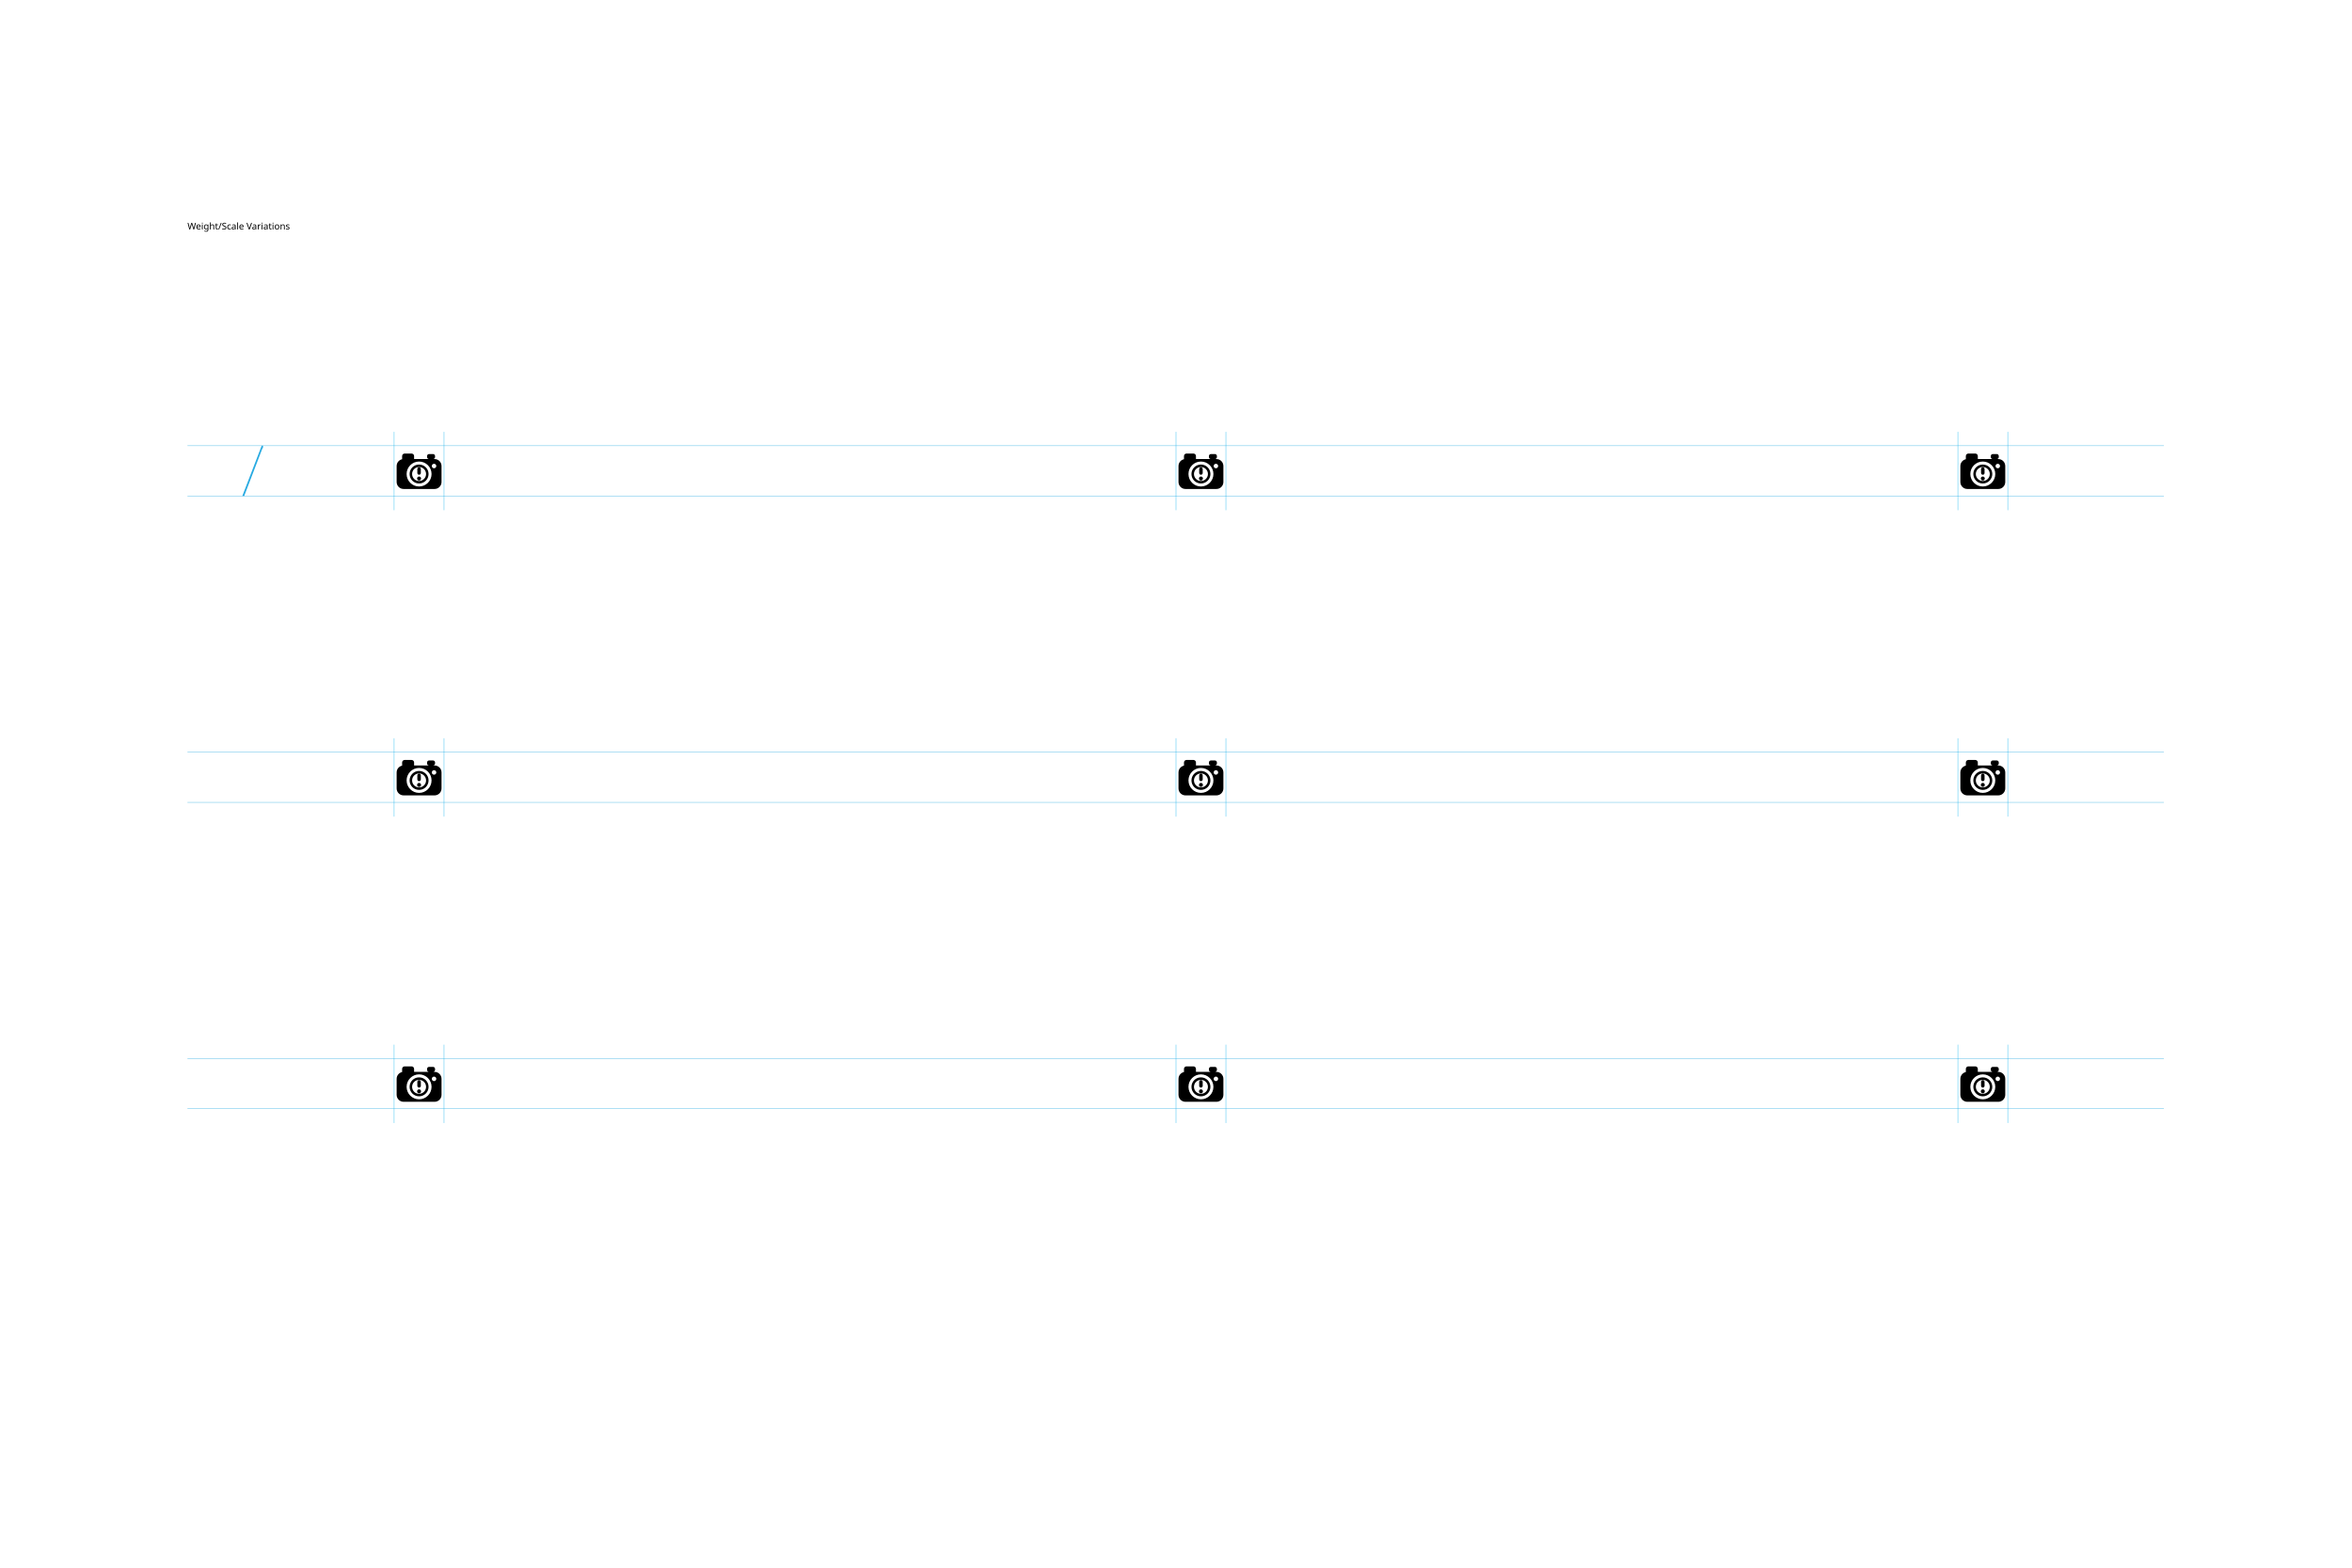
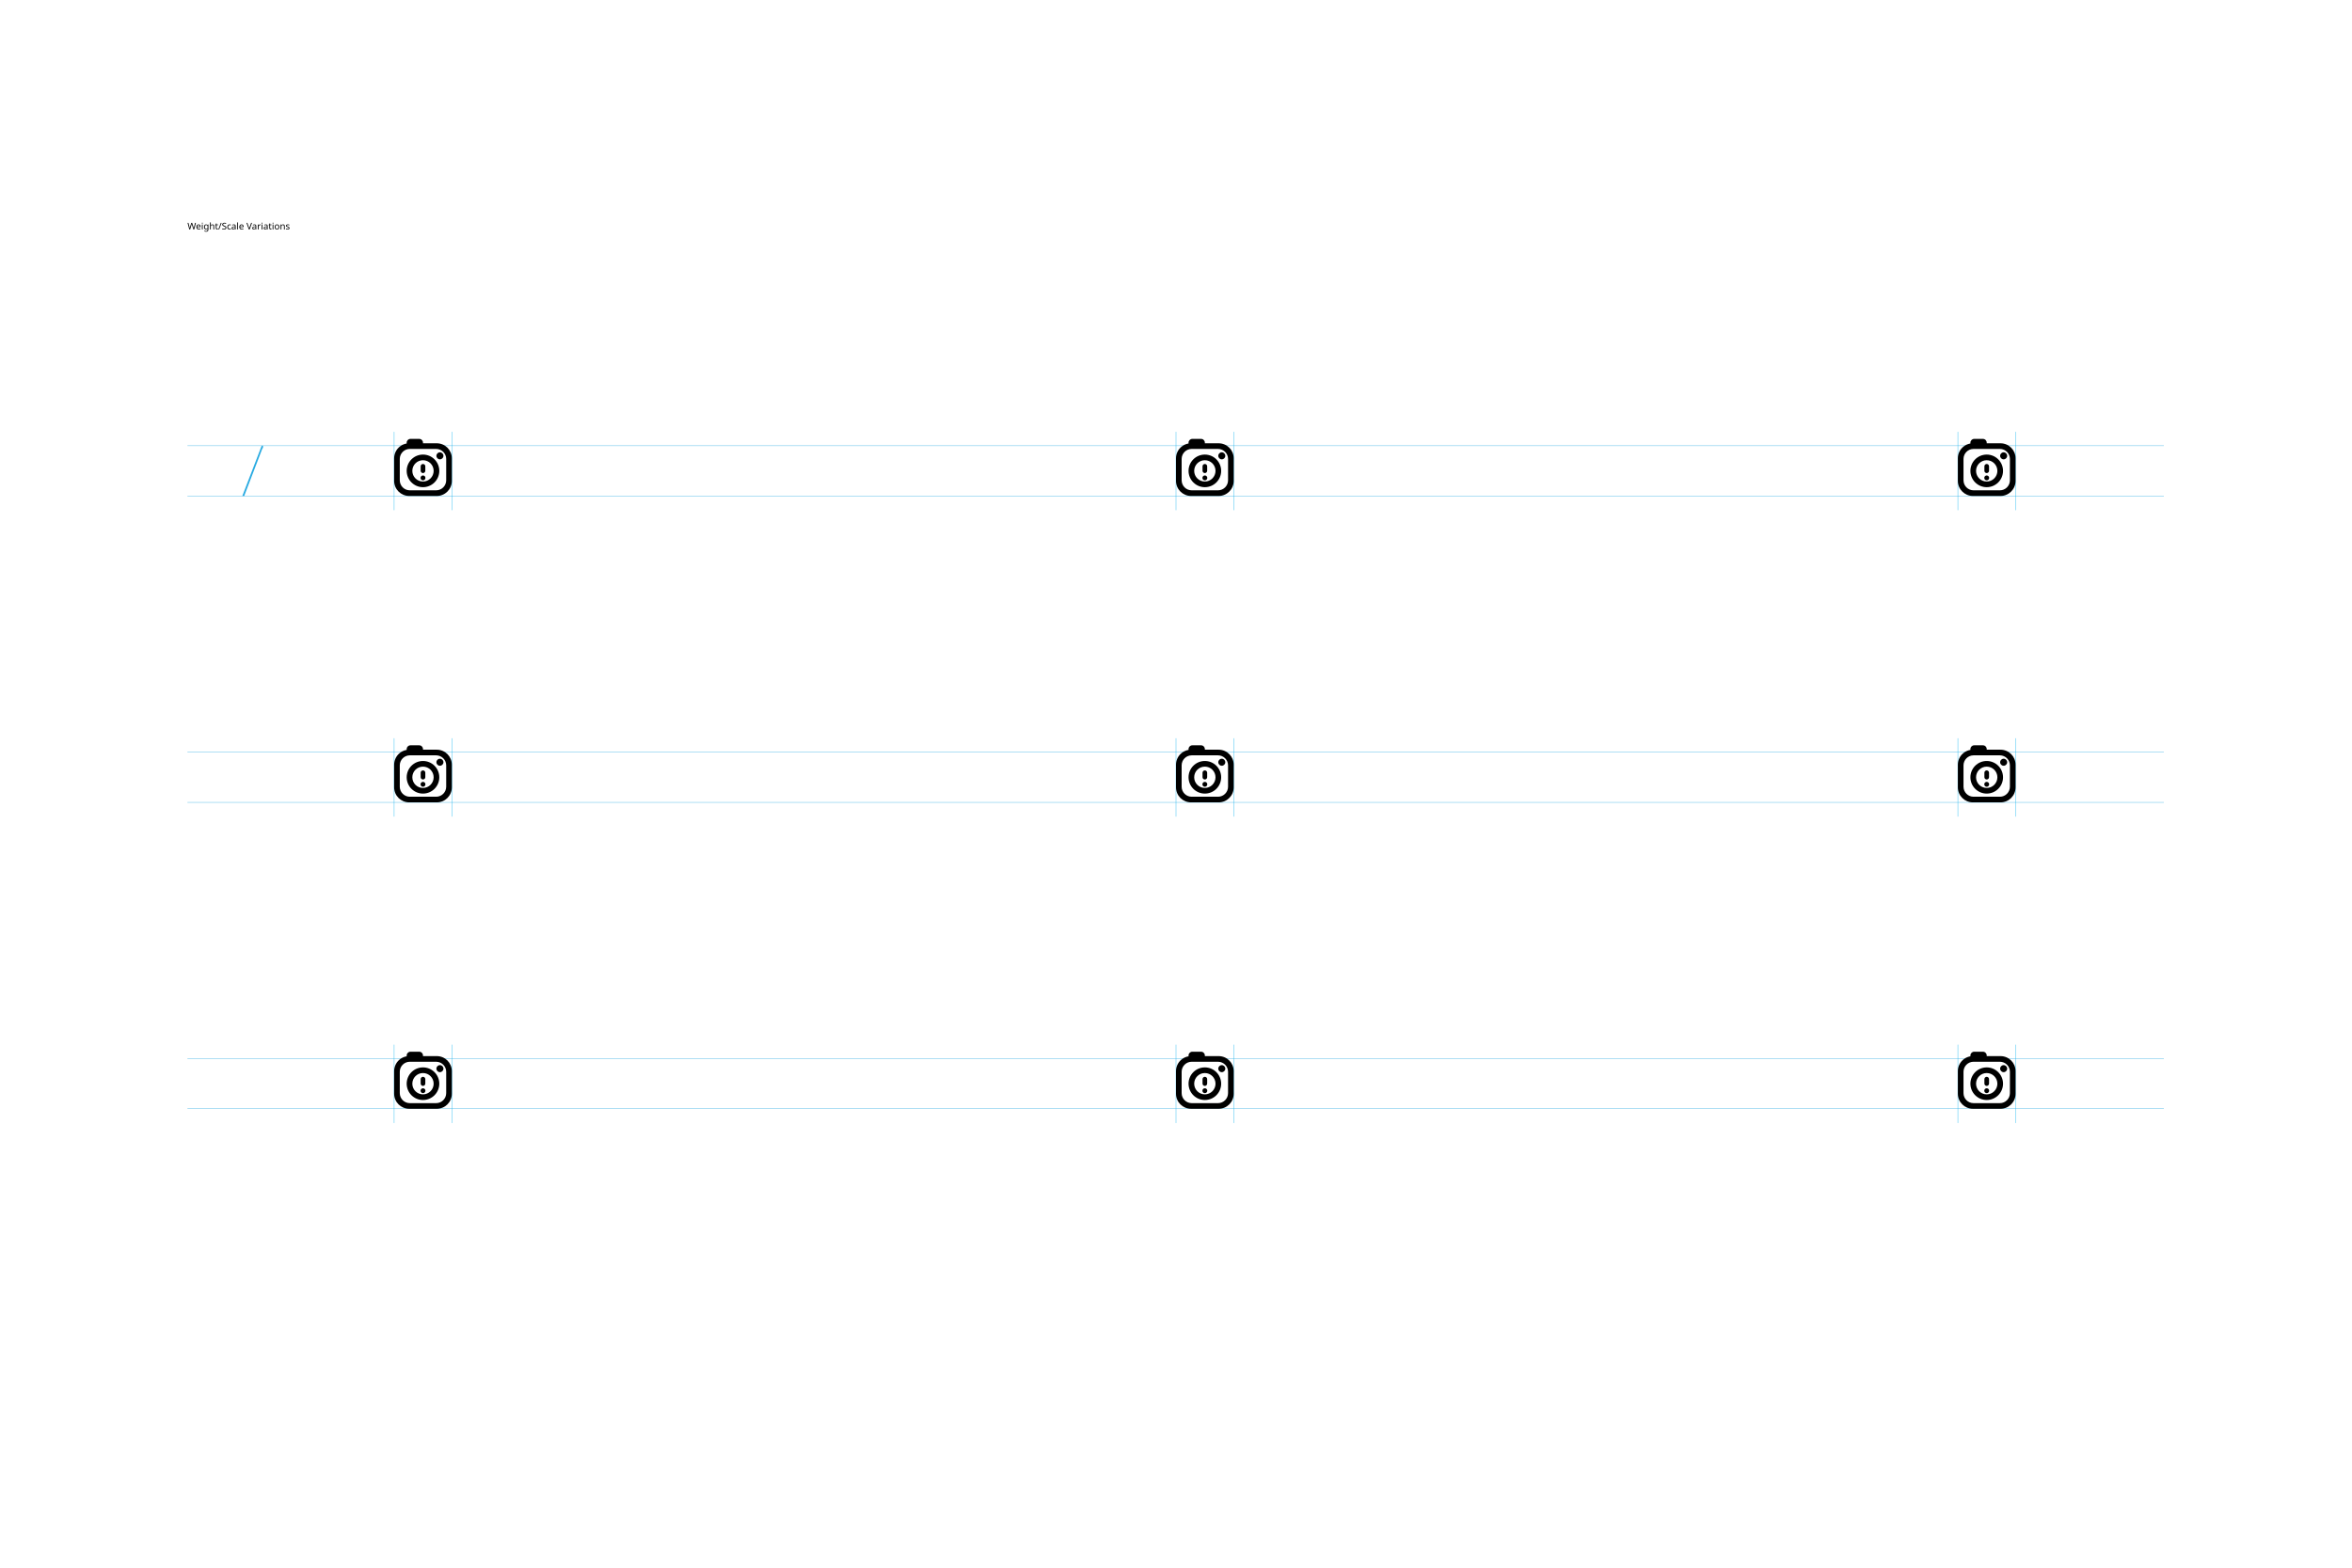
<svg xmlns="http://www.w3.org/2000/svg" version="1.1" width="3300" height="2200">
  <g id="Notes">
    <rect height="2200" opacity="0" width="3300" x="0" y="0" />
    <text transform="matrix(1 0 0 1 263 322)" font-family="'SFPro-Medium', 'SF Pro'" font-size="13">Weight/Scale Variations</text>
  </g>
  <g id="Guides">
    <g id="H-reference" style="fill:#27AAE1;stroke:none;" transform="matrix(1 0 0 1 339 696)">
      <path d="M0.994 0L3.638 0L29.328-67.132L30.03-67.132L30.03-70.459L28.123-70.459L0.994 0Z" />
    </g>
    <line id="Baseline-S" stroke="#27AAE1" stroke-width="0.5" x1="263" x2="3036" y1="696.0" y2="696.0" />
    <line id="Capline-S" stroke="#27AAE1" stroke-width="0.5" x1="263" x2="3036" y1="625.541" y2="625.541" />
    <line id="Baseline-M" stroke="#27AAE1" stroke-width="0.5" x1="263" x2="3036" y1="1126.0" y2="1126.0" />
    <line id="Capline-M" stroke="#27AAE1" stroke-width="0.5" x1="263" x2="3036" y1="1055.541" y2="1055.541" />
    <line id="Baseline-L" stroke="#27AAE1" stroke-width="0.5" x1="263" x2="3036" y1="1556.0" y2="1556.0" />
    <line id="Capline-L" stroke="#27AAE1" stroke-width="0.5" x1="263" x2="3036" y1="1485.541" y2="1485.541" />
    <line id="Left-margin-Ultralight-S" stroke="#00AEEF" stroke-width="0.5" x1="553.0" x2="553.0" y1="606.0" y2="716.0" />
-     <line id="Right-margin-Ultralight-S" stroke="#00AEEF" stroke-width="0.5" x1="623.0" x2="623.0" y1="606.0" y2="716.0" />
+     <line id="Right-margin-Ultralight-S" stroke="#00AEEF" stroke-width="0.5" x1="633.96" x2="633.96" y1="606.0" y2="716.0" />
    <line id="Left-margin-Ultralight-M" stroke="#00AEEF" stroke-width="0.5" x1="553.0" x2="553.0" y1="1036.0" y2="1146.0" />
-     <line id="Right-margin-Ultralight-M" stroke="#00AEEF" stroke-width="0.5" x1="623.0" x2="623.0" y1="1036.0" y2="1146.0" />
+     <line id="Right-margin-Ultralight-M" stroke="#00AEEF" stroke-width="0.5" x1="633.96" x2="633.96" y1="1036.0" y2="1146.0" />
    <line id="Left-margin-Ultralight-L" stroke="#00AEEF" stroke-width="0.5" x1="553.0" x2="553.0" y1="1466.0" y2="1576.0" />
-     <line id="Right-margin-Ultralight-L" stroke="#00AEEF" stroke-width="0.5" x1="623.0" x2="623.0" y1="1466.0" y2="1576.0" />
+     <line id="Right-margin-Ultralight-L" stroke="#00AEEF" stroke-width="0.5" x1="633.96" x2="633.96" y1="1466.0" y2="1576.0" />
    <line id="Left-margin-Regular-S" stroke="#00AEEF" stroke-width="0.5" x1="1650.0" x2="1650.0" y1="606.0" y2="716.0" />
-     <line id="Right-margin-Regular-S" stroke="#00AEEF" stroke-width="0.5" x1="1720.0" x2="1720.0" y1="606.0" y2="716.0" />
+     <line id="Right-margin-Regular-S" stroke="#00AEEF" stroke-width="0.5" x1="1730.96" x2="1730.96" y1="606.0" y2="716.0" />
    <line id="Left-margin-Regular-M" stroke="#00AEEF" stroke-width="0.5" x1="1650.0" x2="1650.0" y1="1036.0" y2="1146.0" />
-     <line id="Right-margin-Regular-M" stroke="#00AEEF" stroke-width="0.5" x1="1720.0" x2="1720.0" y1="1036.0" y2="1146.0" />
+     <line id="Right-margin-Regular-M" stroke="#00AEEF" stroke-width="0.5" x1="1730.96" x2="1730.96" y1="1036.0" y2="1146.0" />
    <line id="Left-margin-Regular-L" stroke="#00AEEF" stroke-width="0.5" x1="1650.0" x2="1650.0" y1="1466.0" y2="1576.0" />
-     <line id="Right-margin-Regular-L" stroke="#00AEEF" stroke-width="0.5" x1="1720.0" x2="1720.0" y1="1466.0" y2="1576.0" />
+     <line id="Right-margin-Regular-L" stroke="#00AEEF" stroke-width="0.5" x1="1730.96" x2="1730.96" y1="1466.0" y2="1576.0" />
    <line id="Left-margin-Black-S" stroke="#00AEEF" stroke-width="0.5" x1="2747.0" x2="2747.0" y1="606.0" y2="716.0" />
-     <line id="Right-margin-Black-S" stroke="#00AEEF" stroke-width="0.5" x1="2817.0" x2="2817.0" y1="606.0" y2="716.0" />
+     <line id="Right-margin-Black-S" stroke="#00AEEF" stroke-width="0.5" x1="2827.96" x2="2827.96" y1="606.0" y2="716.0" />
    <line id="Left-margin-Black-M" stroke="#00AEEF" stroke-width="0.5" x1="2747.0" x2="2747.0" y1="1036.0" y2="1146.0" />
-     <line id="Right-margin-Black-M" stroke="#00AEEF" stroke-width="0.5" x1="2817.0" x2="2817.0" y1="1036.0" y2="1146.0" />
+     <line id="Right-margin-Black-M" stroke="#00AEEF" stroke-width="0.5" x1="2827.96" x2="2827.96" y1="1036.0" y2="1146.0" />
    <line id="Left-margin-Black-L" stroke="#00AEEF" stroke-width="0.5" x1="2747.0" x2="2747.0" y1="1466.0" y2="1576.0" />
-     <line id="Right-margin-Black-L" stroke="#00AEEF" stroke-width="0.5" x1="2817.0" x2="2817.0" y1="1466.0" y2="1576.0" />
+     <line id="Right-margin-Black-L" stroke="#00AEEF" stroke-width="0.5" x1="2827.96" x2="2827.96" y1="1466.0" y2="1576.0" />
  </g>
  <g id="Symbols">
-     <g id="Ultralight-S" transform="matrix(0.7 0 0 0.7 553.0 626.0)">
-       <path d="M19 26 H81 a14 14 0 0 1 14 14 V72 a14 14 0 0 1 -14 14 H19 a14 14 0 0 1 -14 -14 V40 a14 14 0 0 1 14 -14 Z M21 15 H35 a5 5 0 0 1 5 5 V26 a5 5 0 0 1 -5 5 H21 a5 5 0 0 1 -5 -5 V20 a5 5 0 0 1 5 -5 Z M70 16 H78 a4 4 0 0 1 4 4 V22 a4 4 0 0 1 -4 4 H70 a4 4 0 0 1 -4 -4 V20 a4 4 0 0 1 4 -4 Z M25 56 a25 25 0 1 0 50 0 a25 25 0 1 0 -50 0 Z M31 56 a19 19 0 1 1 38 0 a19 19 0 1 1 -38 0 Z M36 56 a14 14 0 1 0 28 0 a14 14 0 1 0 -28 0 Z M50.0 42.5 H50.0 a3.5 3.5 0 0 1 3.5 3.5 V54.0 a3.5 3.5 0 0 1 -3.5 3.5 H50.0 a3.5 3.5 0 0 1 -3.5 -3.5 V46.0 a3.5 3.5 0 0 1 3.5 -3.5 Z M46 65 a4 4 0 1 1 8 0 a4 4 0 1 1 -8 0 Z M75.5 40 a4.5 4.5 0 1 0 9.0 0 a4.5 4.5 0 1 0 -9.0 0 Z " fill-rule="nonzero" />
+     <g id="Ultralight-S" transform="matrix(0.88 0 0 0.88 549.48 615.04)">
+       <path d="M28 8 H72 a24 24 0 0 1 24 24 V68 a24 24 0 0 1 -24 24 H28 a24 24 0 0 1 -24 -24 V32 a24 24 0 0 1 24 -24 Z M29 17 a16 16 0 0 0 -16 16 V67 a16 16 0 0 0 16 16 H71 a16 16 0 0 0 16 -16 V33 a16 16 0 0 0 -16 -16 Z M24 52 a26 26 0 1 1 52 0 a26 26 0 1 1 -52 0 Z M33 52 a17 17 0 1 0 34 0 a17 17 0 1 0 -34 0 Z M50.0 41 H50 a3.7 3.7 0 0 1 3.7 3.7 V51.8 a3.7 3.7 0 0 1 -3.7 3.7 H50.0 a3.7 3.7 0 0 1 -3.7 -3.7 V44.7 a3.7 3.7 0 0 1 3.7 -3.7 Z M46.1 63.2 a3.9 3.9 0 1 1 7.8 0 a3.9 3.9 0 1 1 -7.8 0 Z M30 1 H44 a6 6 0 0 1 6 6 V9 a6 6 0 0 1 -6 6 H30 a6 6 0 0 1 -6 -6 V7 a6 6 0 0 1 6 -6 Z M71.4 28 a5.6 5.6 0 1 1 11.2 0 a5.6 5.6 0 1 1 -11.2 0 Z " fill-rule="nonzero" />
    </g>
-     <g id="Ultralight-M" transform="matrix(0.7 0 0 0.7 553.0 1056.0)">
-       <path d="M19 26 H81 a14 14 0 0 1 14 14 V72 a14 14 0 0 1 -14 14 H19 a14 14 0 0 1 -14 -14 V40 a14 14 0 0 1 14 -14 Z M21 15 H35 a5 5 0 0 1 5 5 V26 a5 5 0 0 1 -5 5 H21 a5 5 0 0 1 -5 -5 V20 a5 5 0 0 1 5 -5 Z M70 16 H78 a4 4 0 0 1 4 4 V22 a4 4 0 0 1 -4 4 H70 a4 4 0 0 1 -4 -4 V20 a4 4 0 0 1 4 -4 Z M25 56 a25 25 0 1 0 50 0 a25 25 0 1 0 -50 0 Z M31 56 a19 19 0 1 1 38 0 a19 19 0 1 1 -38 0 Z M36 56 a14 14 0 1 0 28 0 a14 14 0 1 0 -28 0 Z M50.0 42.5 H50.0 a3.5 3.5 0 0 1 3.5 3.5 V54.0 a3.5 3.5 0 0 1 -3.5 3.5 H50.0 a3.5 3.5 0 0 1 -3.5 -3.5 V46.0 a3.5 3.5 0 0 1 3.5 -3.5 Z M46 65 a4 4 0 1 1 8 0 a4 4 0 1 1 -8 0 Z M75.5 40 a4.5 4.5 0 1 0 9.0 0 a4.5 4.5 0 1 0 -9.0 0 Z " fill-rule="nonzero" />
+     <g id="Ultralight-M" transform="matrix(0.88 0 0 0.88 549.48 1045.04)">
+       <path d="M28 8 H72 a24 24 0 0 1 24 24 V68 a24 24 0 0 1 -24 24 H28 a24 24 0 0 1 -24 -24 V32 a24 24 0 0 1 24 -24 Z M29 17 a16 16 0 0 0 -16 16 V67 a16 16 0 0 0 16 16 H71 a16 16 0 0 0 16 -16 V33 a16 16 0 0 0 -16 -16 Z M24 52 a26 26 0 1 1 52 0 a26 26 0 1 1 -52 0 Z M33 52 a17 17 0 1 0 34 0 a17 17 0 1 0 -34 0 Z M50.0 41 H50 a3.7 3.7 0 0 1 3.7 3.7 V51.8 a3.7 3.7 0 0 1 -3.7 3.7 H50.0 a3.7 3.7 0 0 1 -3.7 -3.7 V44.7 a3.7 3.7 0 0 1 3.7 -3.7 Z M46.1 63.2 a3.9 3.9 0 1 1 7.8 0 a3.9 3.9 0 1 1 -7.8 0 Z M30 1 H44 a6 6 0 0 1 6 6 V9 a6 6 0 0 1 -6 6 H30 a6 6 0 0 1 -6 -6 V7 a6 6 0 0 1 6 -6 Z M71.4 28 a5.6 5.6 0 1 1 11.2 0 a5.6 5.6 0 1 1 -11.2 0 Z " fill-rule="nonzero" />
    </g>
-     <g id="Ultralight-L" transform="matrix(0.7 0 0 0.7 553.0 1486.0)">
-       <path d="M19 26 H81 a14 14 0 0 1 14 14 V72 a14 14 0 0 1 -14 14 H19 a14 14 0 0 1 -14 -14 V40 a14 14 0 0 1 14 -14 Z M21 15 H35 a5 5 0 0 1 5 5 V26 a5 5 0 0 1 -5 5 H21 a5 5 0 0 1 -5 -5 V20 a5 5 0 0 1 5 -5 Z M70 16 H78 a4 4 0 0 1 4 4 V22 a4 4 0 0 1 -4 4 H70 a4 4 0 0 1 -4 -4 V20 a4 4 0 0 1 4 -4 Z M25 56 a25 25 0 1 0 50 0 a25 25 0 1 0 -50 0 Z M31 56 a19 19 0 1 1 38 0 a19 19 0 1 1 -38 0 Z M36 56 a14 14 0 1 0 28 0 a14 14 0 1 0 -28 0 Z M50.0 42.5 H50.0 a3.5 3.5 0 0 1 3.5 3.5 V54.0 a3.5 3.5 0 0 1 -3.5 3.5 H50.0 a3.5 3.5 0 0 1 -3.5 -3.5 V46.0 a3.5 3.5 0 0 1 3.5 -3.5 Z M46 65 a4 4 0 1 1 8 0 a4 4 0 1 1 -8 0 Z M75.5 40 a4.5 4.5 0 1 0 9.0 0 a4.5 4.5 0 1 0 -9.0 0 Z " fill-rule="nonzero" />
+     <g id="Ultralight-L" transform="matrix(0.88 0 0 0.88 549.48 1475.04)">
+       <path d="M28 8 H72 a24 24 0 0 1 24 24 V68 a24 24 0 0 1 -24 24 H28 a24 24 0 0 1 -24 -24 V32 a24 24 0 0 1 24 -24 Z M29 17 a16 16 0 0 0 -16 16 V67 a16 16 0 0 0 16 16 H71 a16 16 0 0 0 16 -16 V33 a16 16 0 0 0 -16 -16 Z M24 52 a26 26 0 1 1 52 0 a26 26 0 1 1 -52 0 Z M33 52 a17 17 0 1 0 34 0 a17 17 0 1 0 -34 0 Z M50.0 41 H50 a3.7 3.7 0 0 1 3.7 3.7 V51.8 a3.7 3.7 0 0 1 -3.7 3.7 H50.0 a3.7 3.7 0 0 1 -3.7 -3.7 V44.7 a3.7 3.7 0 0 1 3.7 -3.7 Z M46.1 63.2 a3.9 3.9 0 1 1 7.8 0 a3.9 3.9 0 1 1 -7.8 0 Z M30 1 H44 a6 6 0 0 1 6 6 V9 a6 6 0 0 1 -6 6 H30 a6 6 0 0 1 -6 -6 V7 a6 6 0 0 1 6 -6 Z M71.4 28 a5.6 5.6 0 1 1 11.2 0 a5.6 5.6 0 1 1 -11.2 0 Z " fill-rule="nonzero" />
    </g>
-     <g id="Regular-S" transform="matrix(0.7 0 0 0.7 1650.0 626.0)">
-       <path d="M19 26 H81 a14 14 0 0 1 14 14 V72 a14 14 0 0 1 -14 14 H19 a14 14 0 0 1 -14 -14 V40 a14 14 0 0 1 14 -14 Z M21 15 H35 a5 5 0 0 1 5 5 V26 a5 5 0 0 1 -5 5 H21 a5 5 0 0 1 -5 -5 V20 a5 5 0 0 1 5 -5 Z M70 16 H78 a4 4 0 0 1 4 4 V22 a4 4 0 0 1 -4 4 H70 a4 4 0 0 1 -4 -4 V20 a4 4 0 0 1 4 -4 Z M25 56 a25 25 0 1 0 50 0 a25 25 0 1 0 -50 0 Z M31 56 a19 19 0 1 1 38 0 a19 19 0 1 1 -38 0 Z M36 56 a14 14 0 1 0 28 0 a14 14 0 1 0 -28 0 Z M50.0 42.5 H50.0 a3.5 3.5 0 0 1 3.5 3.5 V54.0 a3.5 3.5 0 0 1 -3.5 3.5 H50.0 a3.5 3.5 0 0 1 -3.5 -3.5 V46.0 a3.5 3.5 0 0 1 3.5 -3.5 Z M46 65 a4 4 0 1 1 8 0 a4 4 0 1 1 -8 0 Z M75.5 40 a4.5 4.5 0 1 0 9.0 0 a4.5 4.5 0 1 0 -9.0 0 Z " fill-rule="nonzero" />
+     <g id="Regular-S" transform="matrix(0.88 0 0 0.88 1646.48 615.04)">
+       <path d="M28 8 H72 a24 24 0 0 1 24 24 V68 a24 24 0 0 1 -24 24 H28 a24 24 0 0 1 -24 -24 V32 a24 24 0 0 1 24 -24 Z M29 17 a16 16 0 0 0 -16 16 V67 a16 16 0 0 0 16 16 H71 a16 16 0 0 0 16 -16 V33 a16 16 0 0 0 -16 -16 Z M24 52 a26 26 0 1 1 52 0 a26 26 0 1 1 -52 0 Z M33 52 a17 17 0 1 0 34 0 a17 17 0 1 0 -34 0 Z M50.0 41 H50 a3.7 3.7 0 0 1 3.7 3.7 V51.8 a3.7 3.7 0 0 1 -3.7 3.7 H50.0 a3.7 3.7 0 0 1 -3.7 -3.7 V44.7 a3.7 3.7 0 0 1 3.7 -3.7 Z M46.1 63.2 a3.9 3.9 0 1 1 7.8 0 a3.9 3.9 0 1 1 -7.8 0 Z M30 1 H44 a6 6 0 0 1 6 6 V9 a6 6 0 0 1 -6 6 H30 a6 6 0 0 1 -6 -6 V7 a6 6 0 0 1 6 -6 Z M71.4 28 a5.6 5.6 0 1 1 11.2 0 a5.6 5.6 0 1 1 -11.2 0 Z " fill-rule="nonzero" />
    </g>
-     <g id="Regular-M" transform="matrix(0.7 0 0 0.7 1650.0 1056.0)">
-       <path d="M19 26 H81 a14 14 0 0 1 14 14 V72 a14 14 0 0 1 -14 14 H19 a14 14 0 0 1 -14 -14 V40 a14 14 0 0 1 14 -14 Z M21 15 H35 a5 5 0 0 1 5 5 V26 a5 5 0 0 1 -5 5 H21 a5 5 0 0 1 -5 -5 V20 a5 5 0 0 1 5 -5 Z M70 16 H78 a4 4 0 0 1 4 4 V22 a4 4 0 0 1 -4 4 H70 a4 4 0 0 1 -4 -4 V20 a4 4 0 0 1 4 -4 Z M25 56 a25 25 0 1 0 50 0 a25 25 0 1 0 -50 0 Z M31 56 a19 19 0 1 1 38 0 a19 19 0 1 1 -38 0 Z M36 56 a14 14 0 1 0 28 0 a14 14 0 1 0 -28 0 Z M50.0 42.5 H50.0 a3.5 3.5 0 0 1 3.5 3.5 V54.0 a3.5 3.5 0 0 1 -3.5 3.5 H50.0 a3.5 3.5 0 0 1 -3.5 -3.5 V46.0 a3.5 3.5 0 0 1 3.5 -3.5 Z M46 65 a4 4 0 1 1 8 0 a4 4 0 1 1 -8 0 Z M75.5 40 a4.5 4.5 0 1 0 9.0 0 a4.5 4.5 0 1 0 -9.0 0 Z " fill-rule="nonzero" />
+     <g id="Regular-M" transform="matrix(0.88 0 0 0.88 1646.48 1045.04)">
+       <path d="M28 8 H72 a24 24 0 0 1 24 24 V68 a24 24 0 0 1 -24 24 H28 a24 24 0 0 1 -24 -24 V32 a24 24 0 0 1 24 -24 Z M29 17 a16 16 0 0 0 -16 16 V67 a16 16 0 0 0 16 16 H71 a16 16 0 0 0 16 -16 V33 a16 16 0 0 0 -16 -16 Z M24 52 a26 26 0 1 1 52 0 a26 26 0 1 1 -52 0 Z M33 52 a17 17 0 1 0 34 0 a17 17 0 1 0 -34 0 Z M50.0 41 H50 a3.7 3.7 0 0 1 3.7 3.7 V51.8 a3.7 3.7 0 0 1 -3.7 3.7 H50.0 a3.7 3.7 0 0 1 -3.7 -3.7 V44.7 a3.7 3.7 0 0 1 3.7 -3.7 Z M46.1 63.2 a3.9 3.9 0 1 1 7.8 0 a3.9 3.9 0 1 1 -7.8 0 Z M30 1 H44 a6 6 0 0 1 6 6 V9 a6 6 0 0 1 -6 6 H30 a6 6 0 0 1 -6 -6 V7 a6 6 0 0 1 6 -6 Z M71.4 28 a5.6 5.6 0 1 1 11.2 0 a5.6 5.6 0 1 1 -11.2 0 Z " fill-rule="nonzero" />
    </g>
-     <g id="Regular-L" transform="matrix(0.7 0 0 0.7 1650.0 1486.0)">
-       <path d="M19 26 H81 a14 14 0 0 1 14 14 V72 a14 14 0 0 1 -14 14 H19 a14 14 0 0 1 -14 -14 V40 a14 14 0 0 1 14 -14 Z M21 15 H35 a5 5 0 0 1 5 5 V26 a5 5 0 0 1 -5 5 H21 a5 5 0 0 1 -5 -5 V20 a5 5 0 0 1 5 -5 Z M70 16 H78 a4 4 0 0 1 4 4 V22 a4 4 0 0 1 -4 4 H70 a4 4 0 0 1 -4 -4 V20 a4 4 0 0 1 4 -4 Z M25 56 a25 25 0 1 0 50 0 a25 25 0 1 0 -50 0 Z M31 56 a19 19 0 1 1 38 0 a19 19 0 1 1 -38 0 Z M36 56 a14 14 0 1 0 28 0 a14 14 0 1 0 -28 0 Z M50.0 42.5 H50.0 a3.5 3.5 0 0 1 3.5 3.5 V54.0 a3.5 3.5 0 0 1 -3.5 3.5 H50.0 a3.5 3.5 0 0 1 -3.5 -3.5 V46.0 a3.5 3.5 0 0 1 3.5 -3.5 Z M46 65 a4 4 0 1 1 8 0 a4 4 0 1 1 -8 0 Z M75.5 40 a4.5 4.5 0 1 0 9.0 0 a4.5 4.5 0 1 0 -9.0 0 Z " fill-rule="nonzero" />
+     <g id="Regular-L" transform="matrix(0.88 0 0 0.88 1646.48 1475.04)">
+       <path d="M28 8 H72 a24 24 0 0 1 24 24 V68 a24 24 0 0 1 -24 24 H28 a24 24 0 0 1 -24 -24 V32 a24 24 0 0 1 24 -24 Z M29 17 a16 16 0 0 0 -16 16 V67 a16 16 0 0 0 16 16 H71 a16 16 0 0 0 16 -16 V33 a16 16 0 0 0 -16 -16 Z M24 52 a26 26 0 1 1 52 0 a26 26 0 1 1 -52 0 Z M33 52 a17 17 0 1 0 34 0 a17 17 0 1 0 -34 0 Z M50.0 41 H50 a3.7 3.7 0 0 1 3.7 3.7 V51.8 a3.7 3.7 0 0 1 -3.7 3.7 H50.0 a3.7 3.7 0 0 1 -3.7 -3.7 V44.7 a3.7 3.7 0 0 1 3.7 -3.7 Z M46.1 63.2 a3.9 3.9 0 1 1 7.8 0 a3.9 3.9 0 1 1 -7.8 0 Z M30 1 H44 a6 6 0 0 1 6 6 V9 a6 6 0 0 1 -6 6 H30 a6 6 0 0 1 -6 -6 V7 a6 6 0 0 1 6 -6 Z M71.4 28 a5.6 5.6 0 1 1 11.2 0 a5.6 5.6 0 1 1 -11.2 0 Z " fill-rule="nonzero" />
    </g>
-     <g id="Black-S" transform="matrix(0.7 0 0 0.7 2747.0 626.0)">
-       <path d="M19 26 H81 a14 14 0 0 1 14 14 V72 a14 14 0 0 1 -14 14 H19 a14 14 0 0 1 -14 -14 V40 a14 14 0 0 1 14 -14 Z M21 15 H35 a5 5 0 0 1 5 5 V26 a5 5 0 0 1 -5 5 H21 a5 5 0 0 1 -5 -5 V20 a5 5 0 0 1 5 -5 Z M70 16 H78 a4 4 0 0 1 4 4 V22 a4 4 0 0 1 -4 4 H70 a4 4 0 0 1 -4 -4 V20 a4 4 0 0 1 4 -4 Z M25 56 a25 25 0 1 0 50 0 a25 25 0 1 0 -50 0 Z M31 56 a19 19 0 1 1 38 0 a19 19 0 1 1 -38 0 Z M36 56 a14 14 0 1 0 28 0 a14 14 0 1 0 -28 0 Z M50.0 42.5 H50.0 a3.5 3.5 0 0 1 3.5 3.5 V54.0 a3.5 3.5 0 0 1 -3.5 3.5 H50.0 a3.5 3.5 0 0 1 -3.5 -3.5 V46.0 a3.5 3.5 0 0 1 3.5 -3.5 Z M46 65 a4 4 0 1 1 8 0 a4 4 0 1 1 -8 0 Z M75.5 40 a4.5 4.5 0 1 0 9.0 0 a4.5 4.5 0 1 0 -9.0 0 Z " fill-rule="nonzero" />
+     <g id="Black-S" transform="matrix(0.88 0 0 0.88 2743.48 615.04)">
+       <path d="M28 8 H72 a24 24 0 0 1 24 24 V68 a24 24 0 0 1 -24 24 H28 a24 24 0 0 1 -24 -24 V32 a24 24 0 0 1 24 -24 Z M29 17 a16 16 0 0 0 -16 16 V67 a16 16 0 0 0 16 16 H71 a16 16 0 0 0 16 -16 V33 a16 16 0 0 0 -16 -16 Z M24 52 a26 26 0 1 1 52 0 a26 26 0 1 1 -52 0 Z M33 52 a17 17 0 1 0 34 0 a17 17 0 1 0 -34 0 Z M50.0 41 H50 a3.7 3.7 0 0 1 3.7 3.7 V51.8 a3.7 3.7 0 0 1 -3.7 3.7 H50.0 a3.7 3.7 0 0 1 -3.7 -3.7 V44.7 a3.7 3.7 0 0 1 3.7 -3.7 Z M46.1 63.2 a3.9 3.9 0 1 1 7.8 0 a3.9 3.9 0 1 1 -7.8 0 Z M30 1 H44 a6 6 0 0 1 6 6 V9 a6 6 0 0 1 -6 6 H30 a6 6 0 0 1 -6 -6 V7 a6 6 0 0 1 6 -6 Z M71.4 28 a5.6 5.6 0 1 1 11.2 0 a5.6 5.6 0 1 1 -11.2 0 Z " fill-rule="nonzero" />
    </g>
-     <g id="Black-M" transform="matrix(0.7 0 0 0.7 2747.0 1056.0)">
-       <path d="M19 26 H81 a14 14 0 0 1 14 14 V72 a14 14 0 0 1 -14 14 H19 a14 14 0 0 1 -14 -14 V40 a14 14 0 0 1 14 -14 Z M21 15 H35 a5 5 0 0 1 5 5 V26 a5 5 0 0 1 -5 5 H21 a5 5 0 0 1 -5 -5 V20 a5 5 0 0 1 5 -5 Z M70 16 H78 a4 4 0 0 1 4 4 V22 a4 4 0 0 1 -4 4 H70 a4 4 0 0 1 -4 -4 V20 a4 4 0 0 1 4 -4 Z M25 56 a25 25 0 1 0 50 0 a25 25 0 1 0 -50 0 Z M31 56 a19 19 0 1 1 38 0 a19 19 0 1 1 -38 0 Z M36 56 a14 14 0 1 0 28 0 a14 14 0 1 0 -28 0 Z M50.0 42.5 H50.0 a3.5 3.5 0 0 1 3.5 3.5 V54.0 a3.5 3.5 0 0 1 -3.5 3.5 H50.0 a3.5 3.5 0 0 1 -3.5 -3.5 V46.0 a3.5 3.5 0 0 1 3.5 -3.5 Z M46 65 a4 4 0 1 1 8 0 a4 4 0 1 1 -8 0 Z M75.5 40 a4.5 4.5 0 1 0 9.0 0 a4.5 4.5 0 1 0 -9.0 0 Z " fill-rule="nonzero" />
+     <g id="Black-M" transform="matrix(0.88 0 0 0.88 2743.48 1045.04)">
+       <path d="M28 8 H72 a24 24 0 0 1 24 24 V68 a24 24 0 0 1 -24 24 H28 a24 24 0 0 1 -24 -24 V32 a24 24 0 0 1 24 -24 Z M29 17 a16 16 0 0 0 -16 16 V67 a16 16 0 0 0 16 16 H71 a16 16 0 0 0 16 -16 V33 a16 16 0 0 0 -16 -16 Z M24 52 a26 26 0 1 1 52 0 a26 26 0 1 1 -52 0 Z M33 52 a17 17 0 1 0 34 0 a17 17 0 1 0 -34 0 Z M50.0 41 H50 a3.7 3.7 0 0 1 3.7 3.7 V51.8 a3.7 3.7 0 0 1 -3.7 3.7 H50.0 a3.7 3.7 0 0 1 -3.7 -3.7 V44.7 a3.7 3.7 0 0 1 3.7 -3.7 Z M46.1 63.2 a3.9 3.9 0 1 1 7.8 0 a3.9 3.9 0 1 1 -7.8 0 Z M30 1 H44 a6 6 0 0 1 6 6 V9 a6 6 0 0 1 -6 6 H30 a6 6 0 0 1 -6 -6 V7 a6 6 0 0 1 6 -6 Z M71.4 28 a5.6 5.6 0 1 1 11.2 0 a5.6 5.6 0 1 1 -11.2 0 Z " fill-rule="nonzero" />
    </g>
-     <g id="Black-L" transform="matrix(0.7 0 0 0.7 2747.0 1486.0)">
-       <path d="M19 26 H81 a14 14 0 0 1 14 14 V72 a14 14 0 0 1 -14 14 H19 a14 14 0 0 1 -14 -14 V40 a14 14 0 0 1 14 -14 Z M21 15 H35 a5 5 0 0 1 5 5 V26 a5 5 0 0 1 -5 5 H21 a5 5 0 0 1 -5 -5 V20 a5 5 0 0 1 5 -5 Z M70 16 H78 a4 4 0 0 1 4 4 V22 a4 4 0 0 1 -4 4 H70 a4 4 0 0 1 -4 -4 V20 a4 4 0 0 1 4 -4 Z M25 56 a25 25 0 1 0 50 0 a25 25 0 1 0 -50 0 Z M31 56 a19 19 0 1 1 38 0 a19 19 0 1 1 -38 0 Z M36 56 a14 14 0 1 0 28 0 a14 14 0 1 0 -28 0 Z M50.0 42.5 H50.0 a3.5 3.5 0 0 1 3.5 3.5 V54.0 a3.5 3.5 0 0 1 -3.5 3.5 H50.0 a3.5 3.5 0 0 1 -3.5 -3.5 V46.0 a3.5 3.5 0 0 1 3.5 -3.5 Z M46 65 a4 4 0 1 1 8 0 a4 4 0 1 1 -8 0 Z M75.5 40 a4.5 4.5 0 1 0 9.0 0 a4.5 4.5 0 1 0 -9.0 0 Z " fill-rule="nonzero" />
+     <g id="Black-L" transform="matrix(0.88 0 0 0.88 2743.48 1475.04)">
+       <path d="M28 8 H72 a24 24 0 0 1 24 24 V68 a24 24 0 0 1 -24 24 H28 a24 24 0 0 1 -24 -24 V32 a24 24 0 0 1 24 -24 Z M29 17 a16 16 0 0 0 -16 16 V67 a16 16 0 0 0 16 16 H71 a16 16 0 0 0 16 -16 V33 a16 16 0 0 0 -16 -16 Z M24 52 a26 26 0 1 1 52 0 a26 26 0 1 1 -52 0 Z M33 52 a17 17 0 1 0 34 0 a17 17 0 1 0 -34 0 Z M50.0 41 H50 a3.7 3.7 0 0 1 3.7 3.7 V51.8 a3.7 3.7 0 0 1 -3.7 3.7 H50.0 a3.7 3.7 0 0 1 -3.7 -3.7 V44.7 a3.7 3.7 0 0 1 3.7 -3.7 Z M46.1 63.2 a3.9 3.9 0 1 1 7.8 0 a3.9 3.9 0 1 1 -7.8 0 Z M30 1 H44 a6 6 0 0 1 6 6 V9 a6 6 0 0 1 -6 6 H30 a6 6 0 0 1 -6 -6 V7 a6 6 0 0 1 6 -6 Z M71.4 28 a5.6 5.6 0 1 1 11.2 0 a5.6 5.6 0 1 1 -11.2 0 Z " fill-rule="nonzero" />
    </g>
  </g>
</svg>
